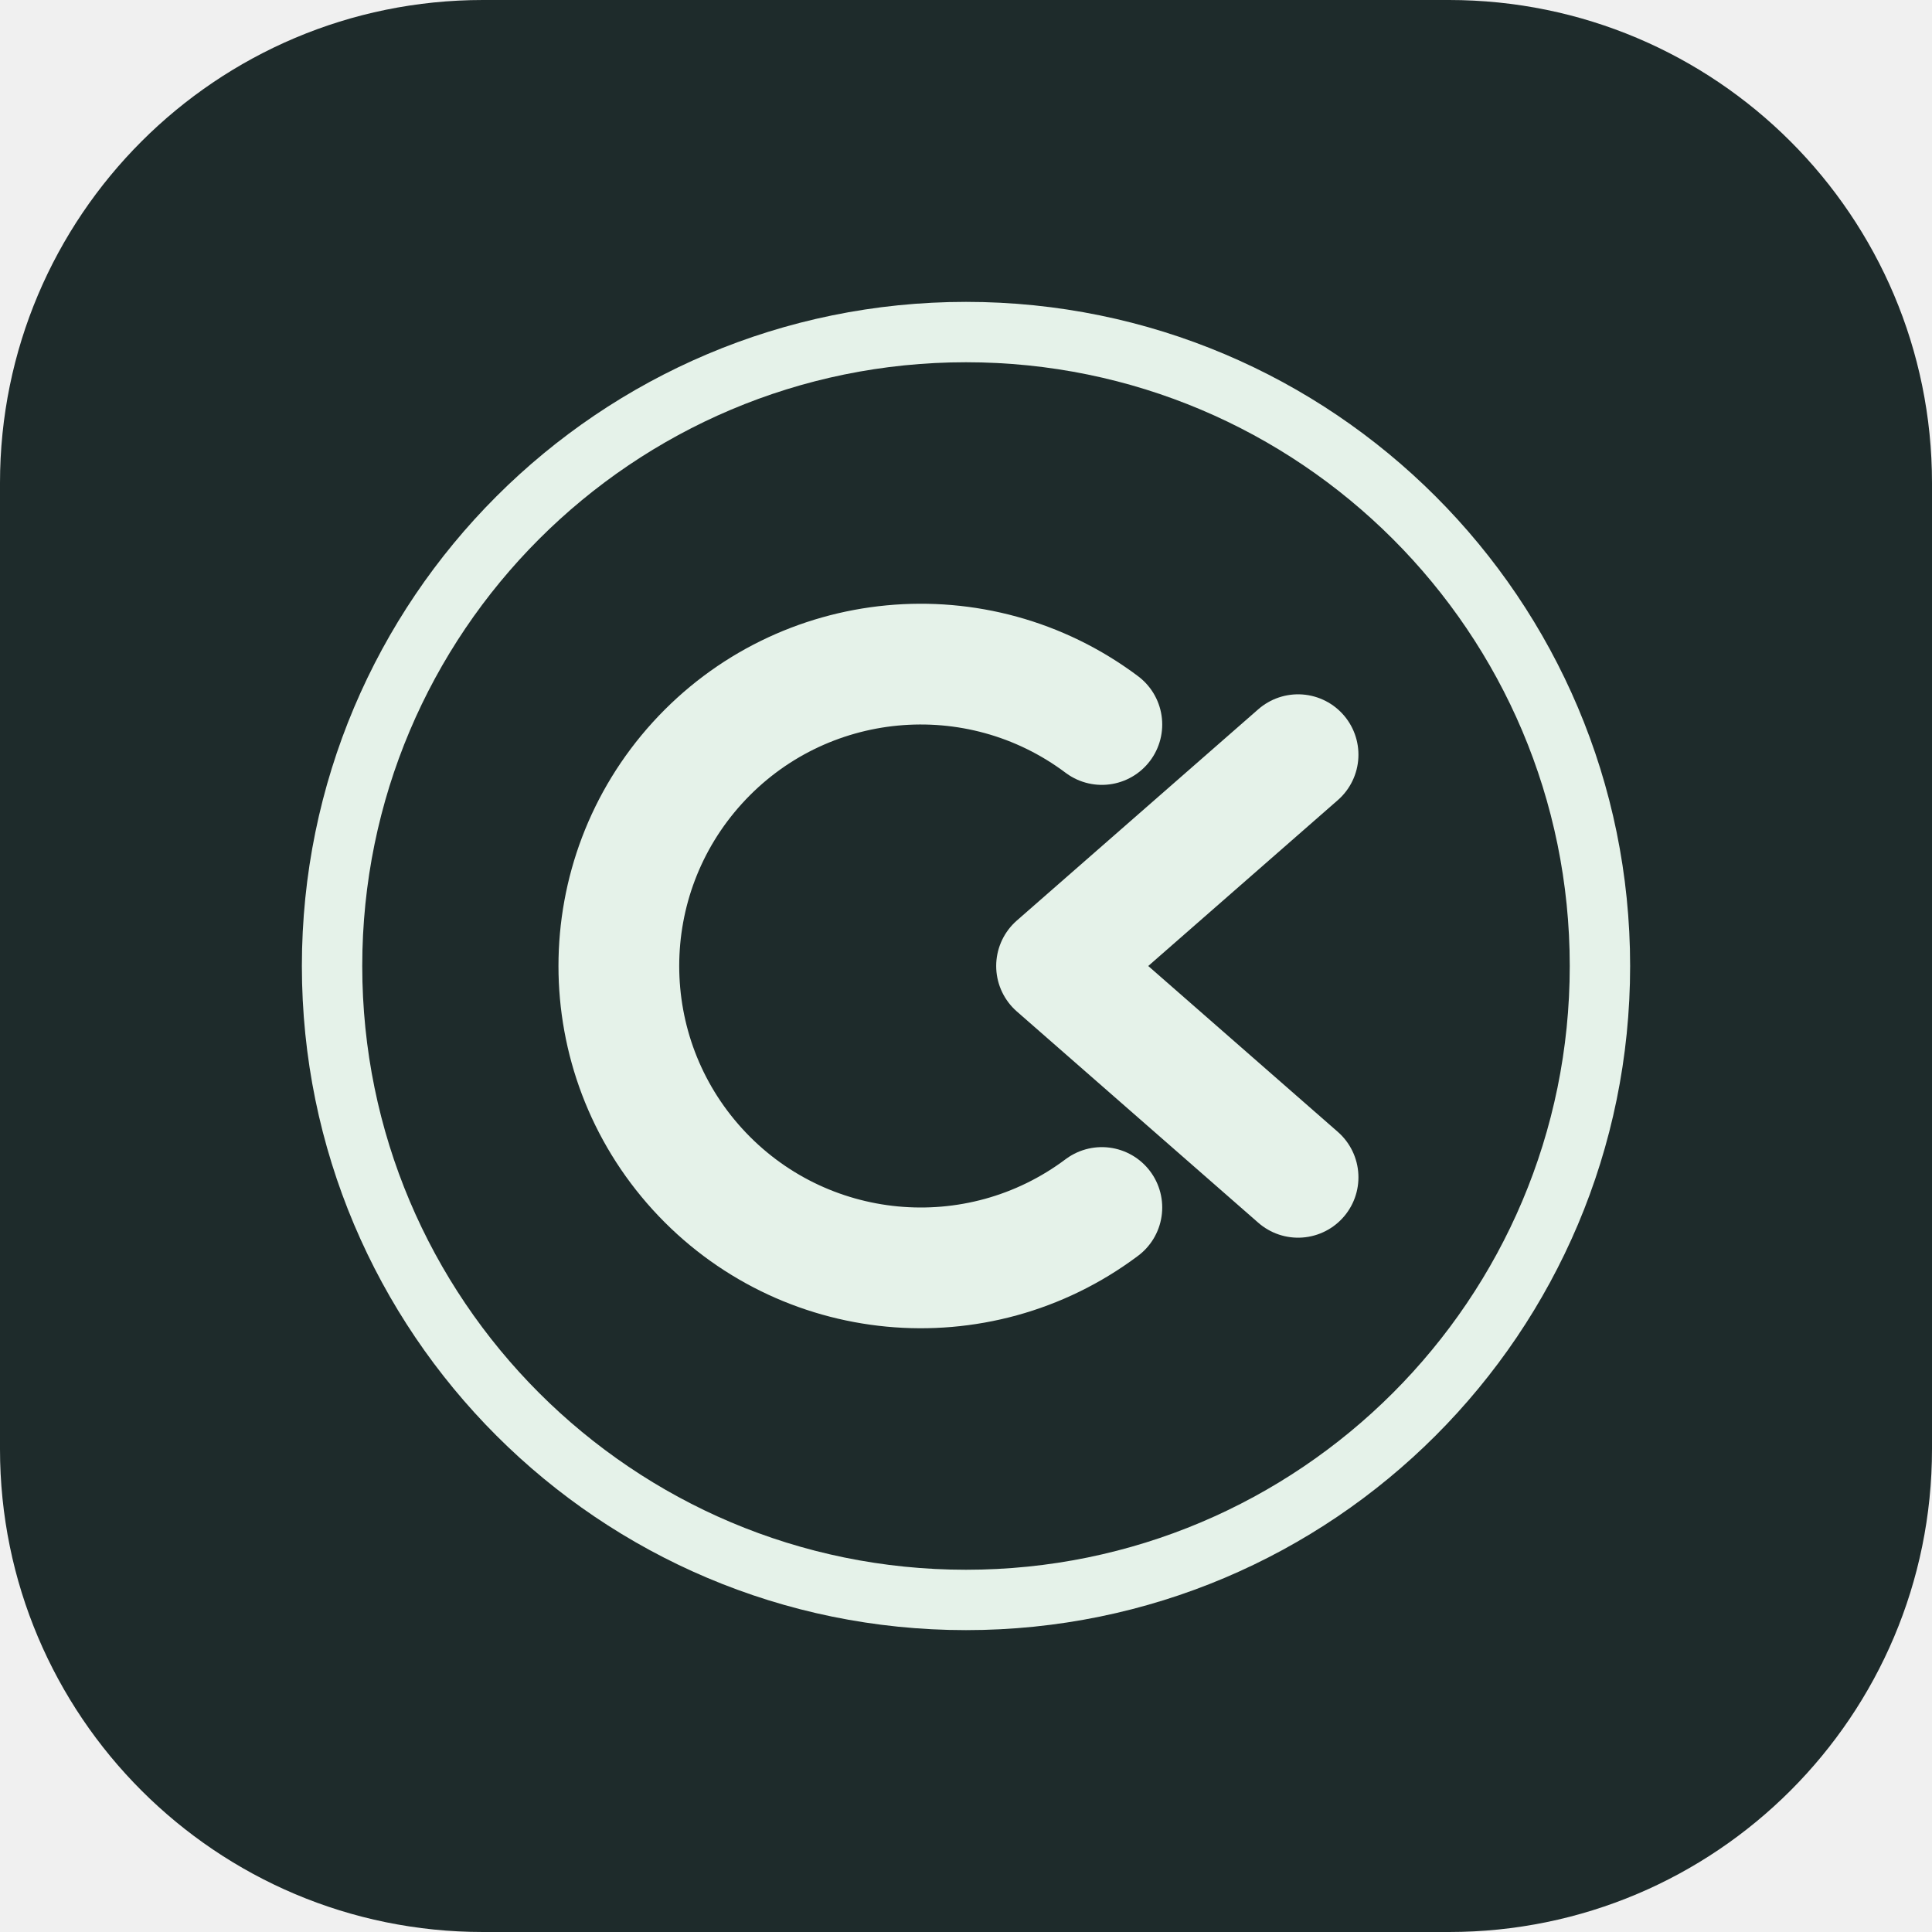
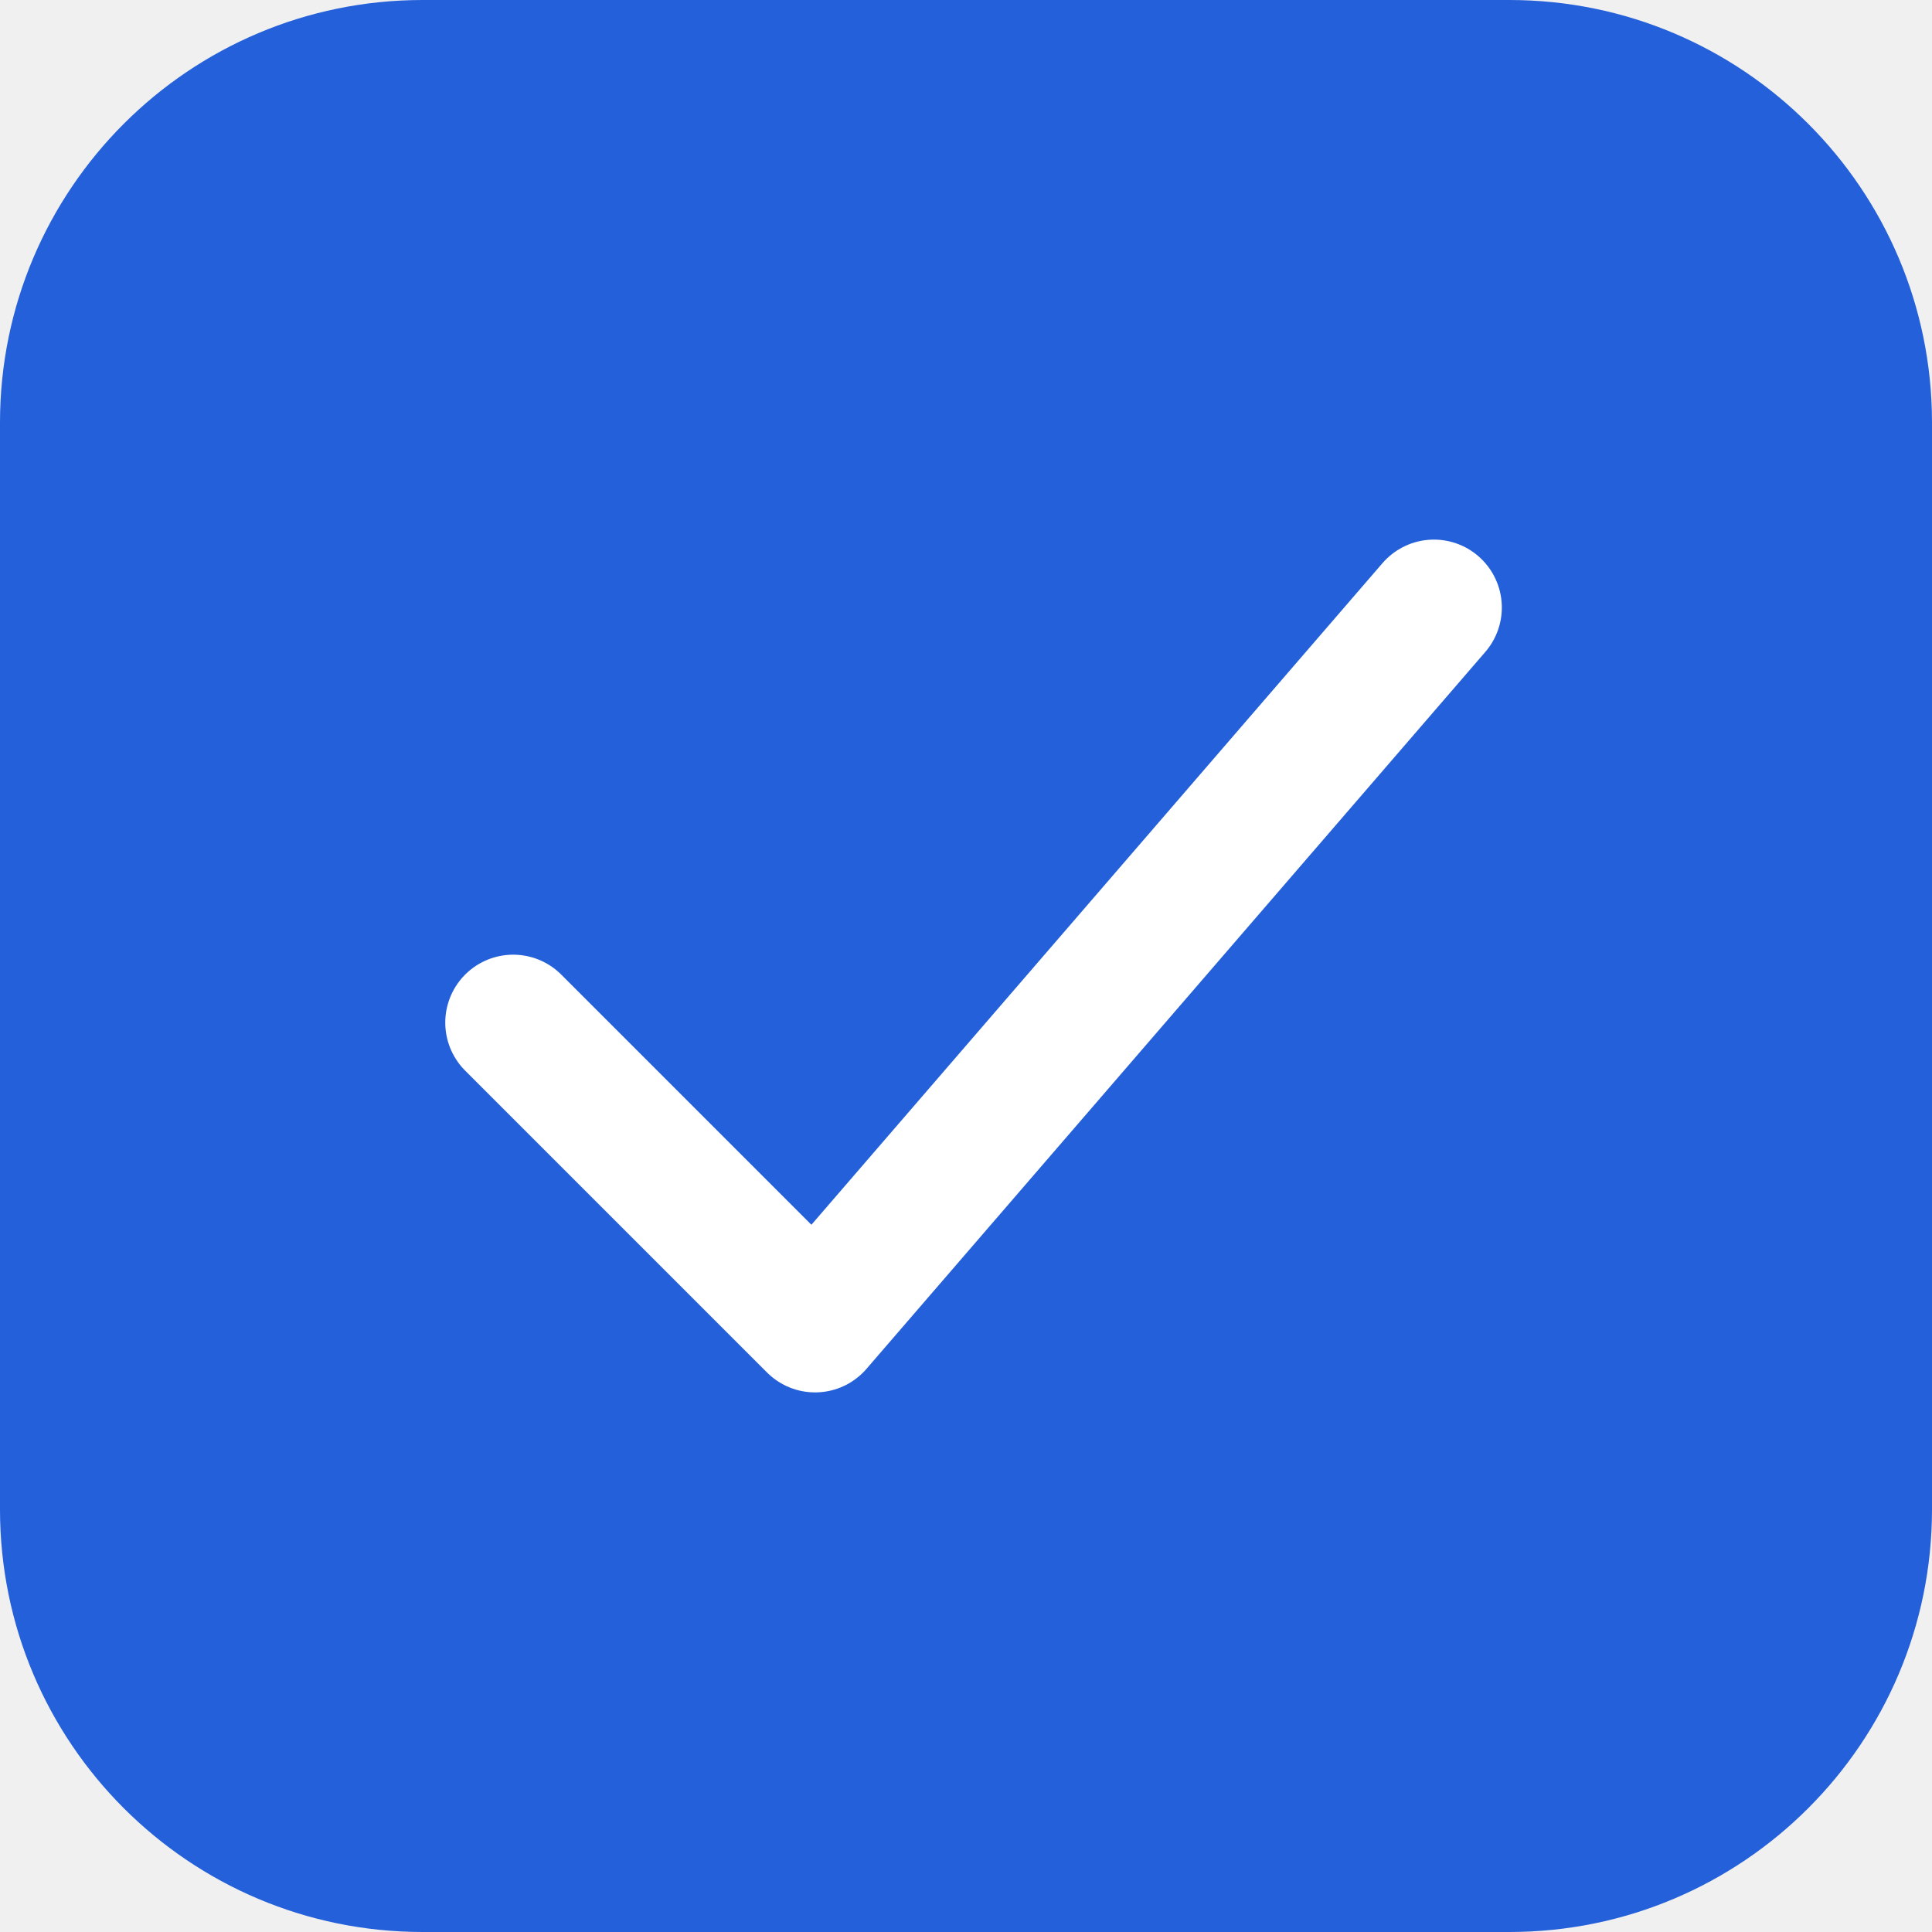
- <svg xmlns="http://www.w3.org/2000/svg" viewBox="0 0 64 64">
-   <rect width="64" height="64" rx="16" fill="#1e2b2b" />
-   <circle cx="32" cy="32" r="21" fill="none" stroke="#e5f2e9" stroke-width="2" />
-   <path d="M36.5 24a10 10 0 1 0 0 16M43 25l-8 7 8 7" fill="none" stroke="#e5f2e9" stroke-linecap="round" stroke-linejoin="round" stroke-width="4" />
+ <svg xmlns="http://www.w3.org/2000/svg" viewBox="0 0 512 512" width="512" height="512">
+   <rect width="512" height="512" rx="112" fill="#2460DA" />
+   <path d="M136 271L216 351L380 161" fill="none" stroke="#FFFFFF" stroke-width="36" stroke-linecap="round" stroke-linejoin="round" />
</svg>
